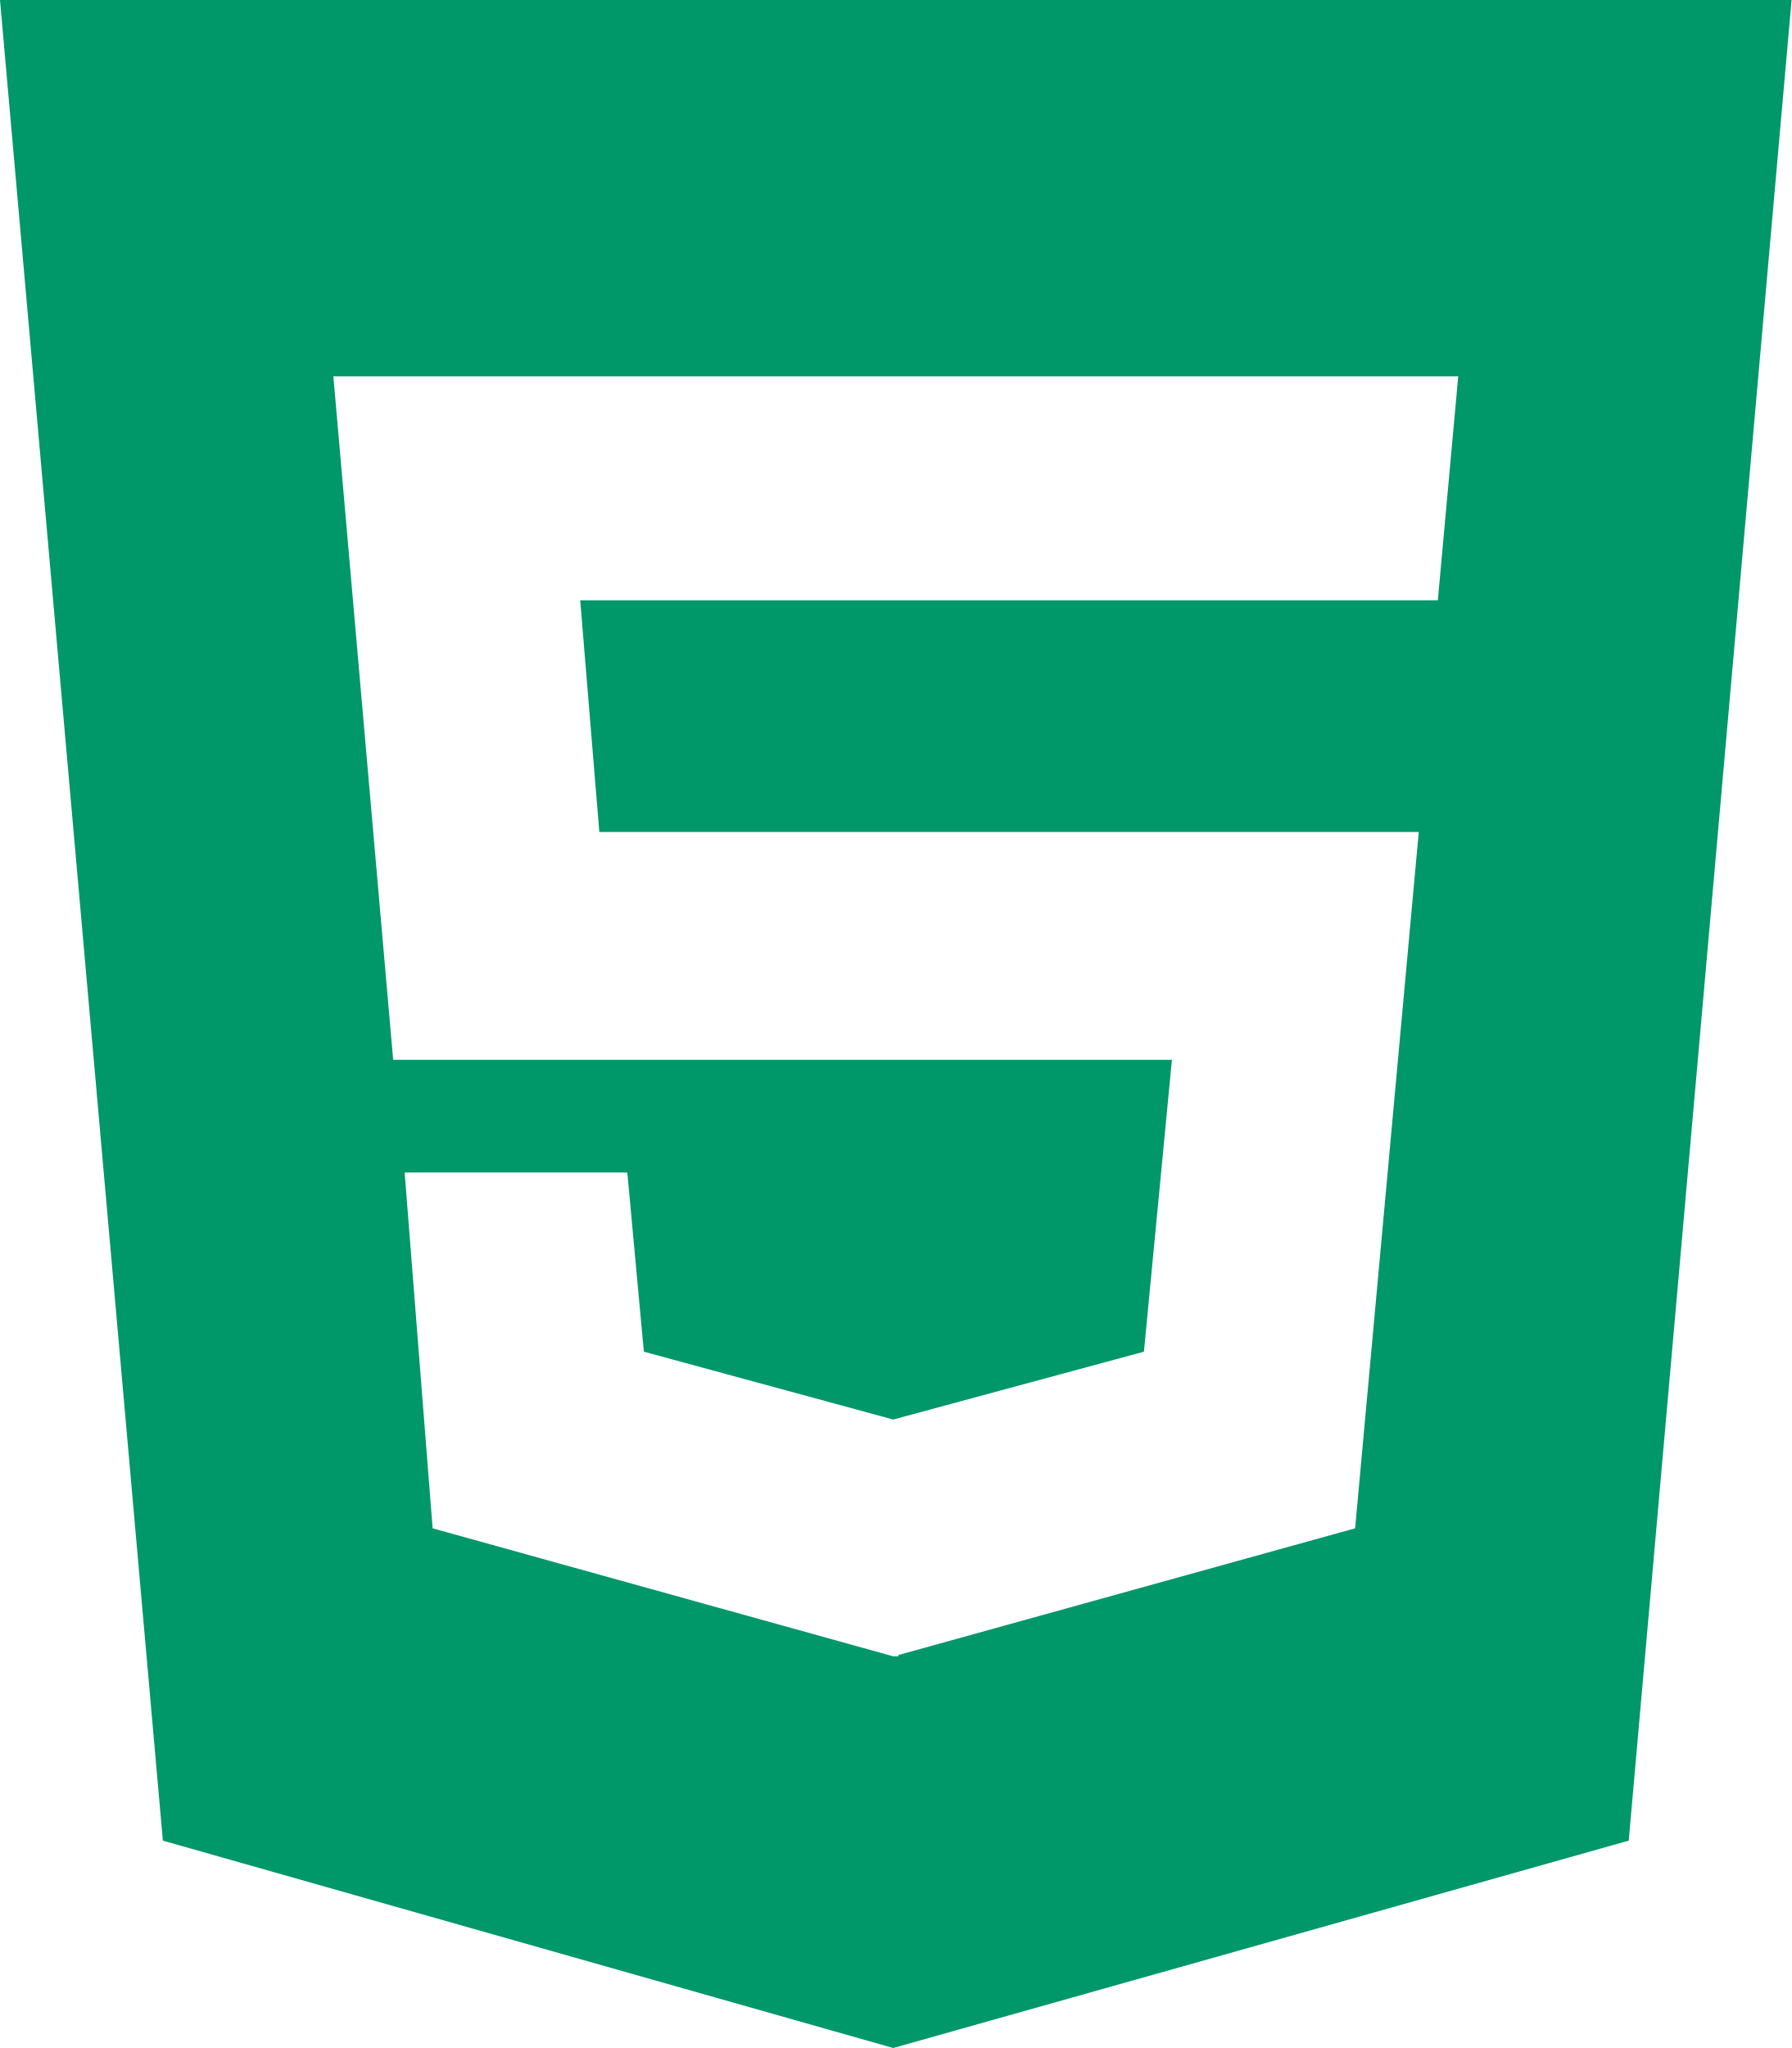
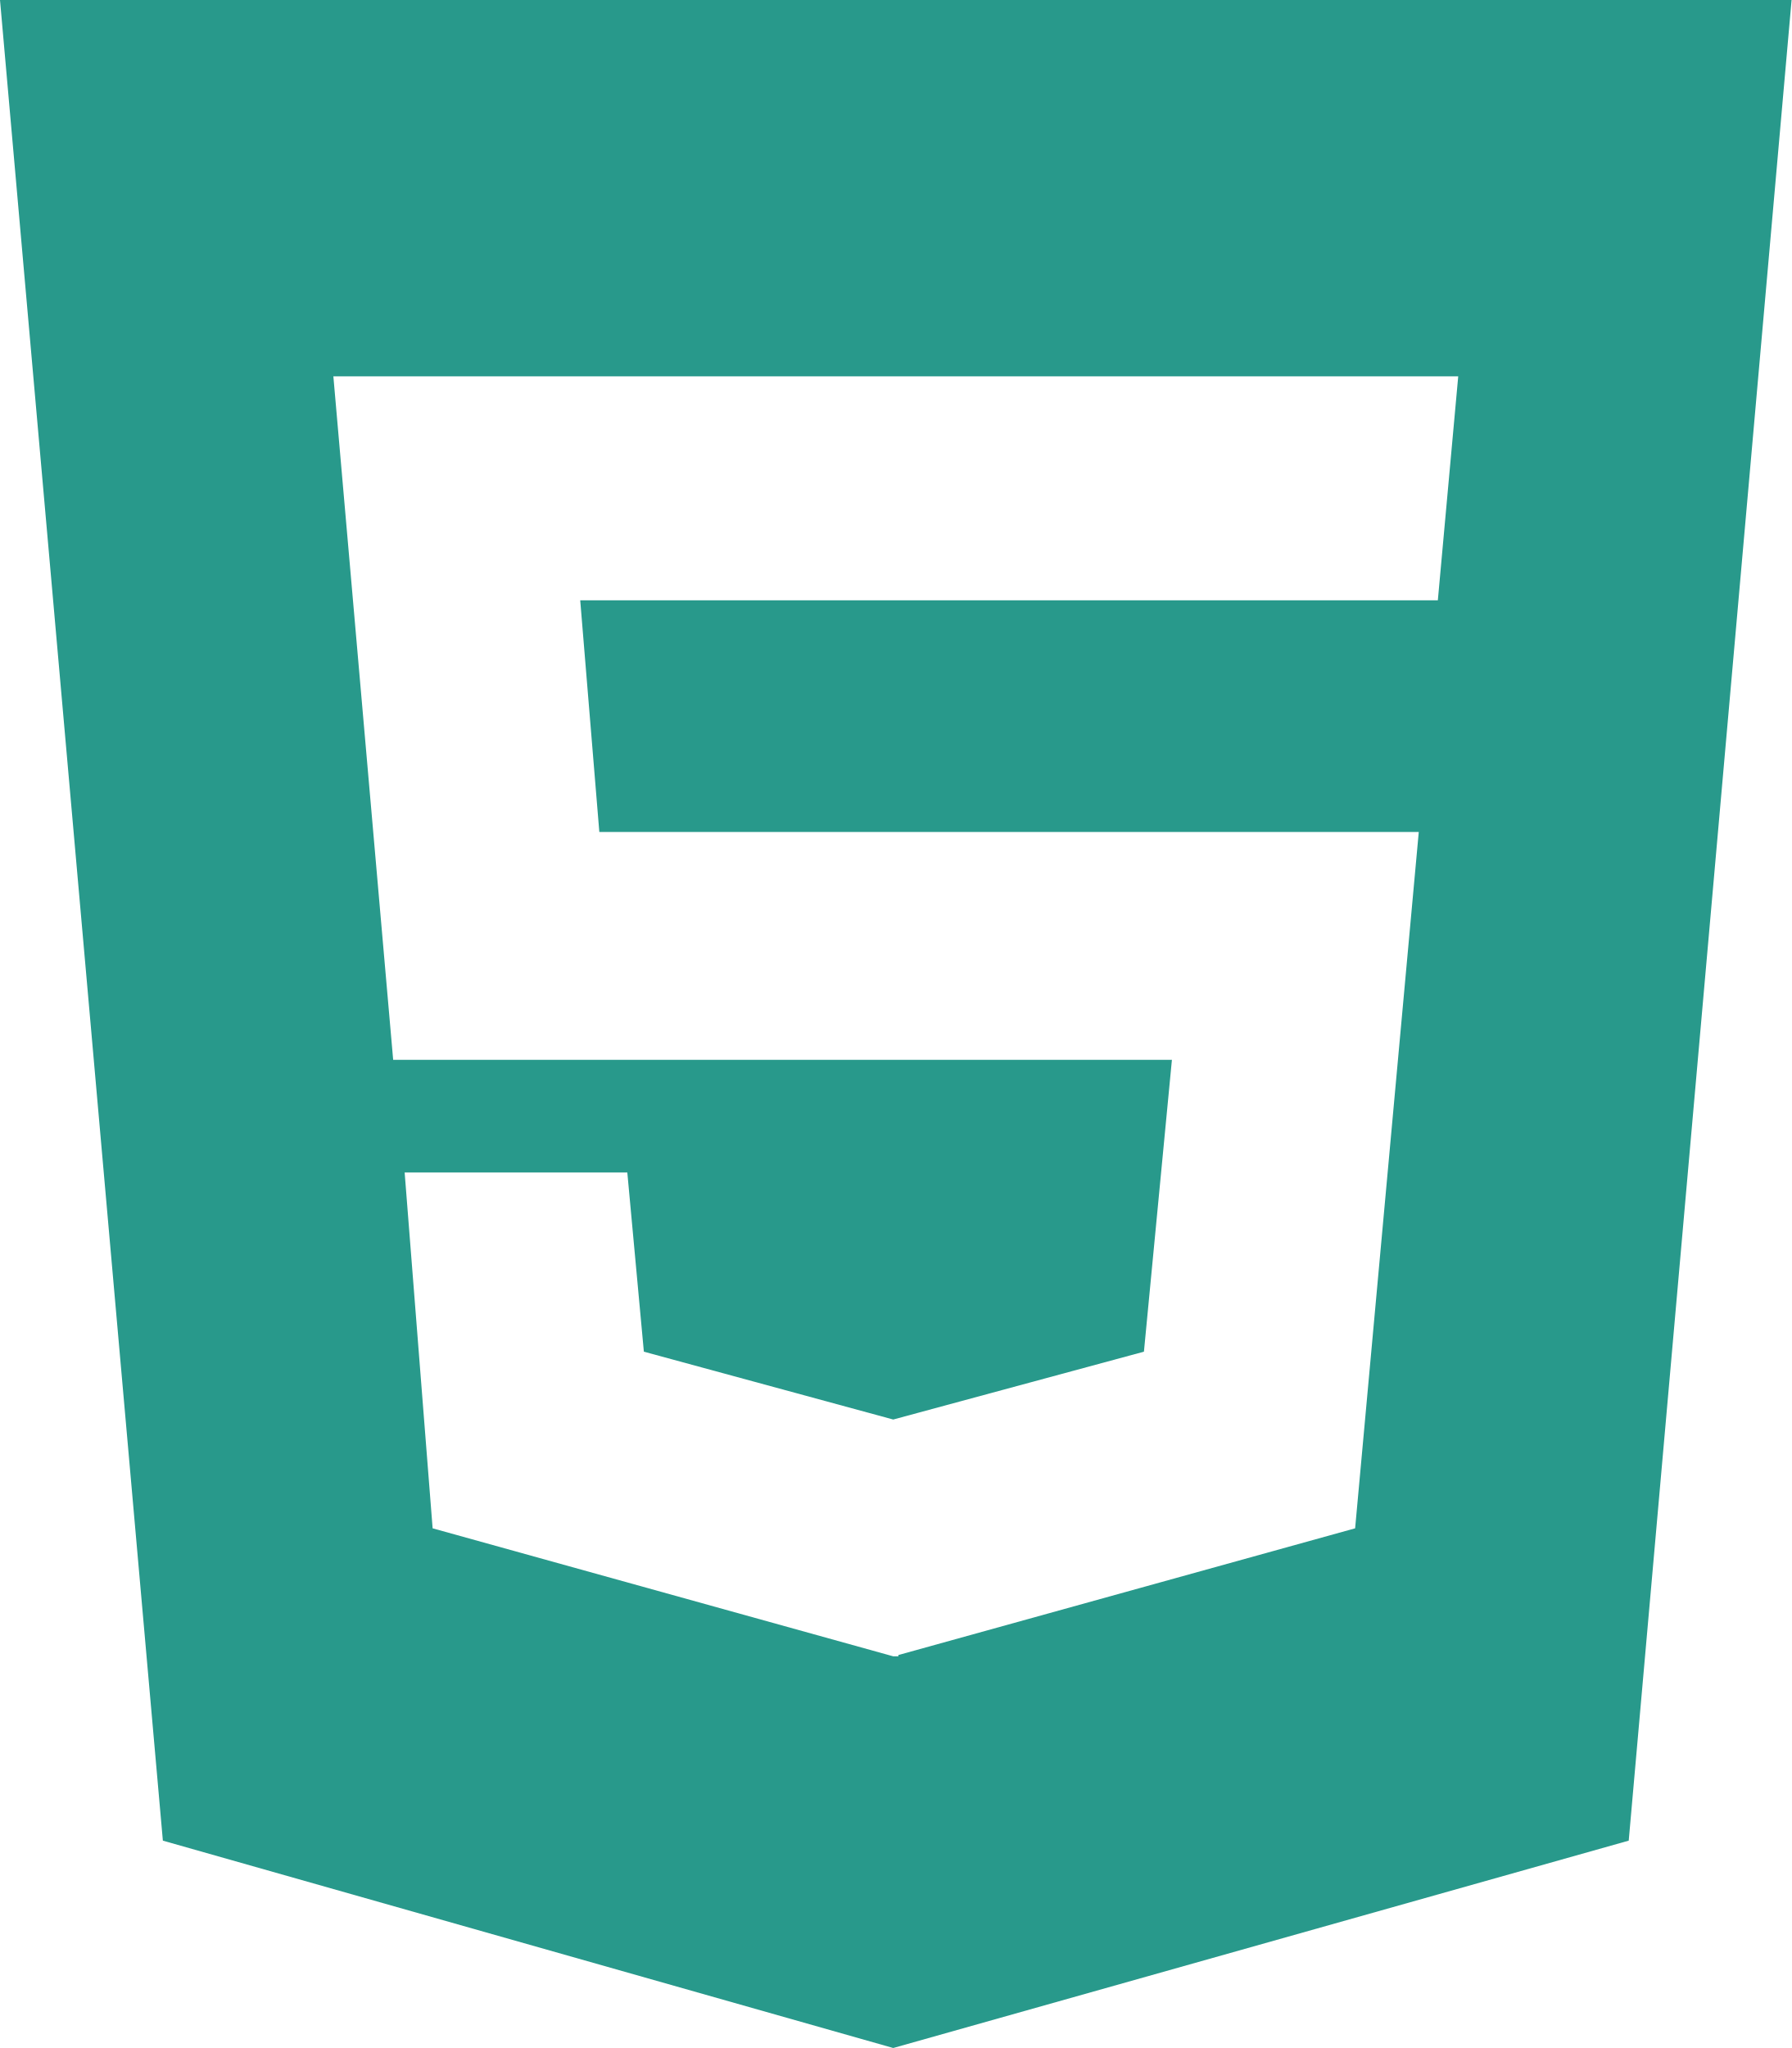
<svg xmlns="http://www.w3.org/2000/svg" width="42px" height="48px" viewBox="0 0 42 48" version="1.1" _ngcontent-c3="" class="svg-convert" src="https://d1i2cp4a5c819e.cloudfront.net/wp-content/uploads/2020/02/ic-technology-html52x.svg" alt="ic-technology-html52x">
  <g id="Page-1" stroke="none" stroke-width="1" fill="none" fill-rule="evenodd">
-     <g id="ic-technology-html5" fill="#009769" fill-rule="nonzero">
+     <g id="ic-technology-html5" fill="#28998B" fill-rule="nonzero">
      <path d="M33.707,14.07 L34.185,8.82 L7.815,8.82 L9.217,24.84 L27.473,24.84 L26.817,31.68 L20.94,33.27 L15.094,31.68 L14.706,27.48 L9.486,27.48 L10.142,35.82 L20.94,38.82 L21.06,38.82 L21.06,38.79 L31.768,35.82 L33.26,19.5 L14.05,19.5 L13.602,14.07 L33.707,14.07 Z M0,0 L42,0 L38.182,43.14 L20.94,48 L3.818,43.14 L0,0 Z" id="Shape-Copy-9" />
    </g>
  </g>
</svg>
